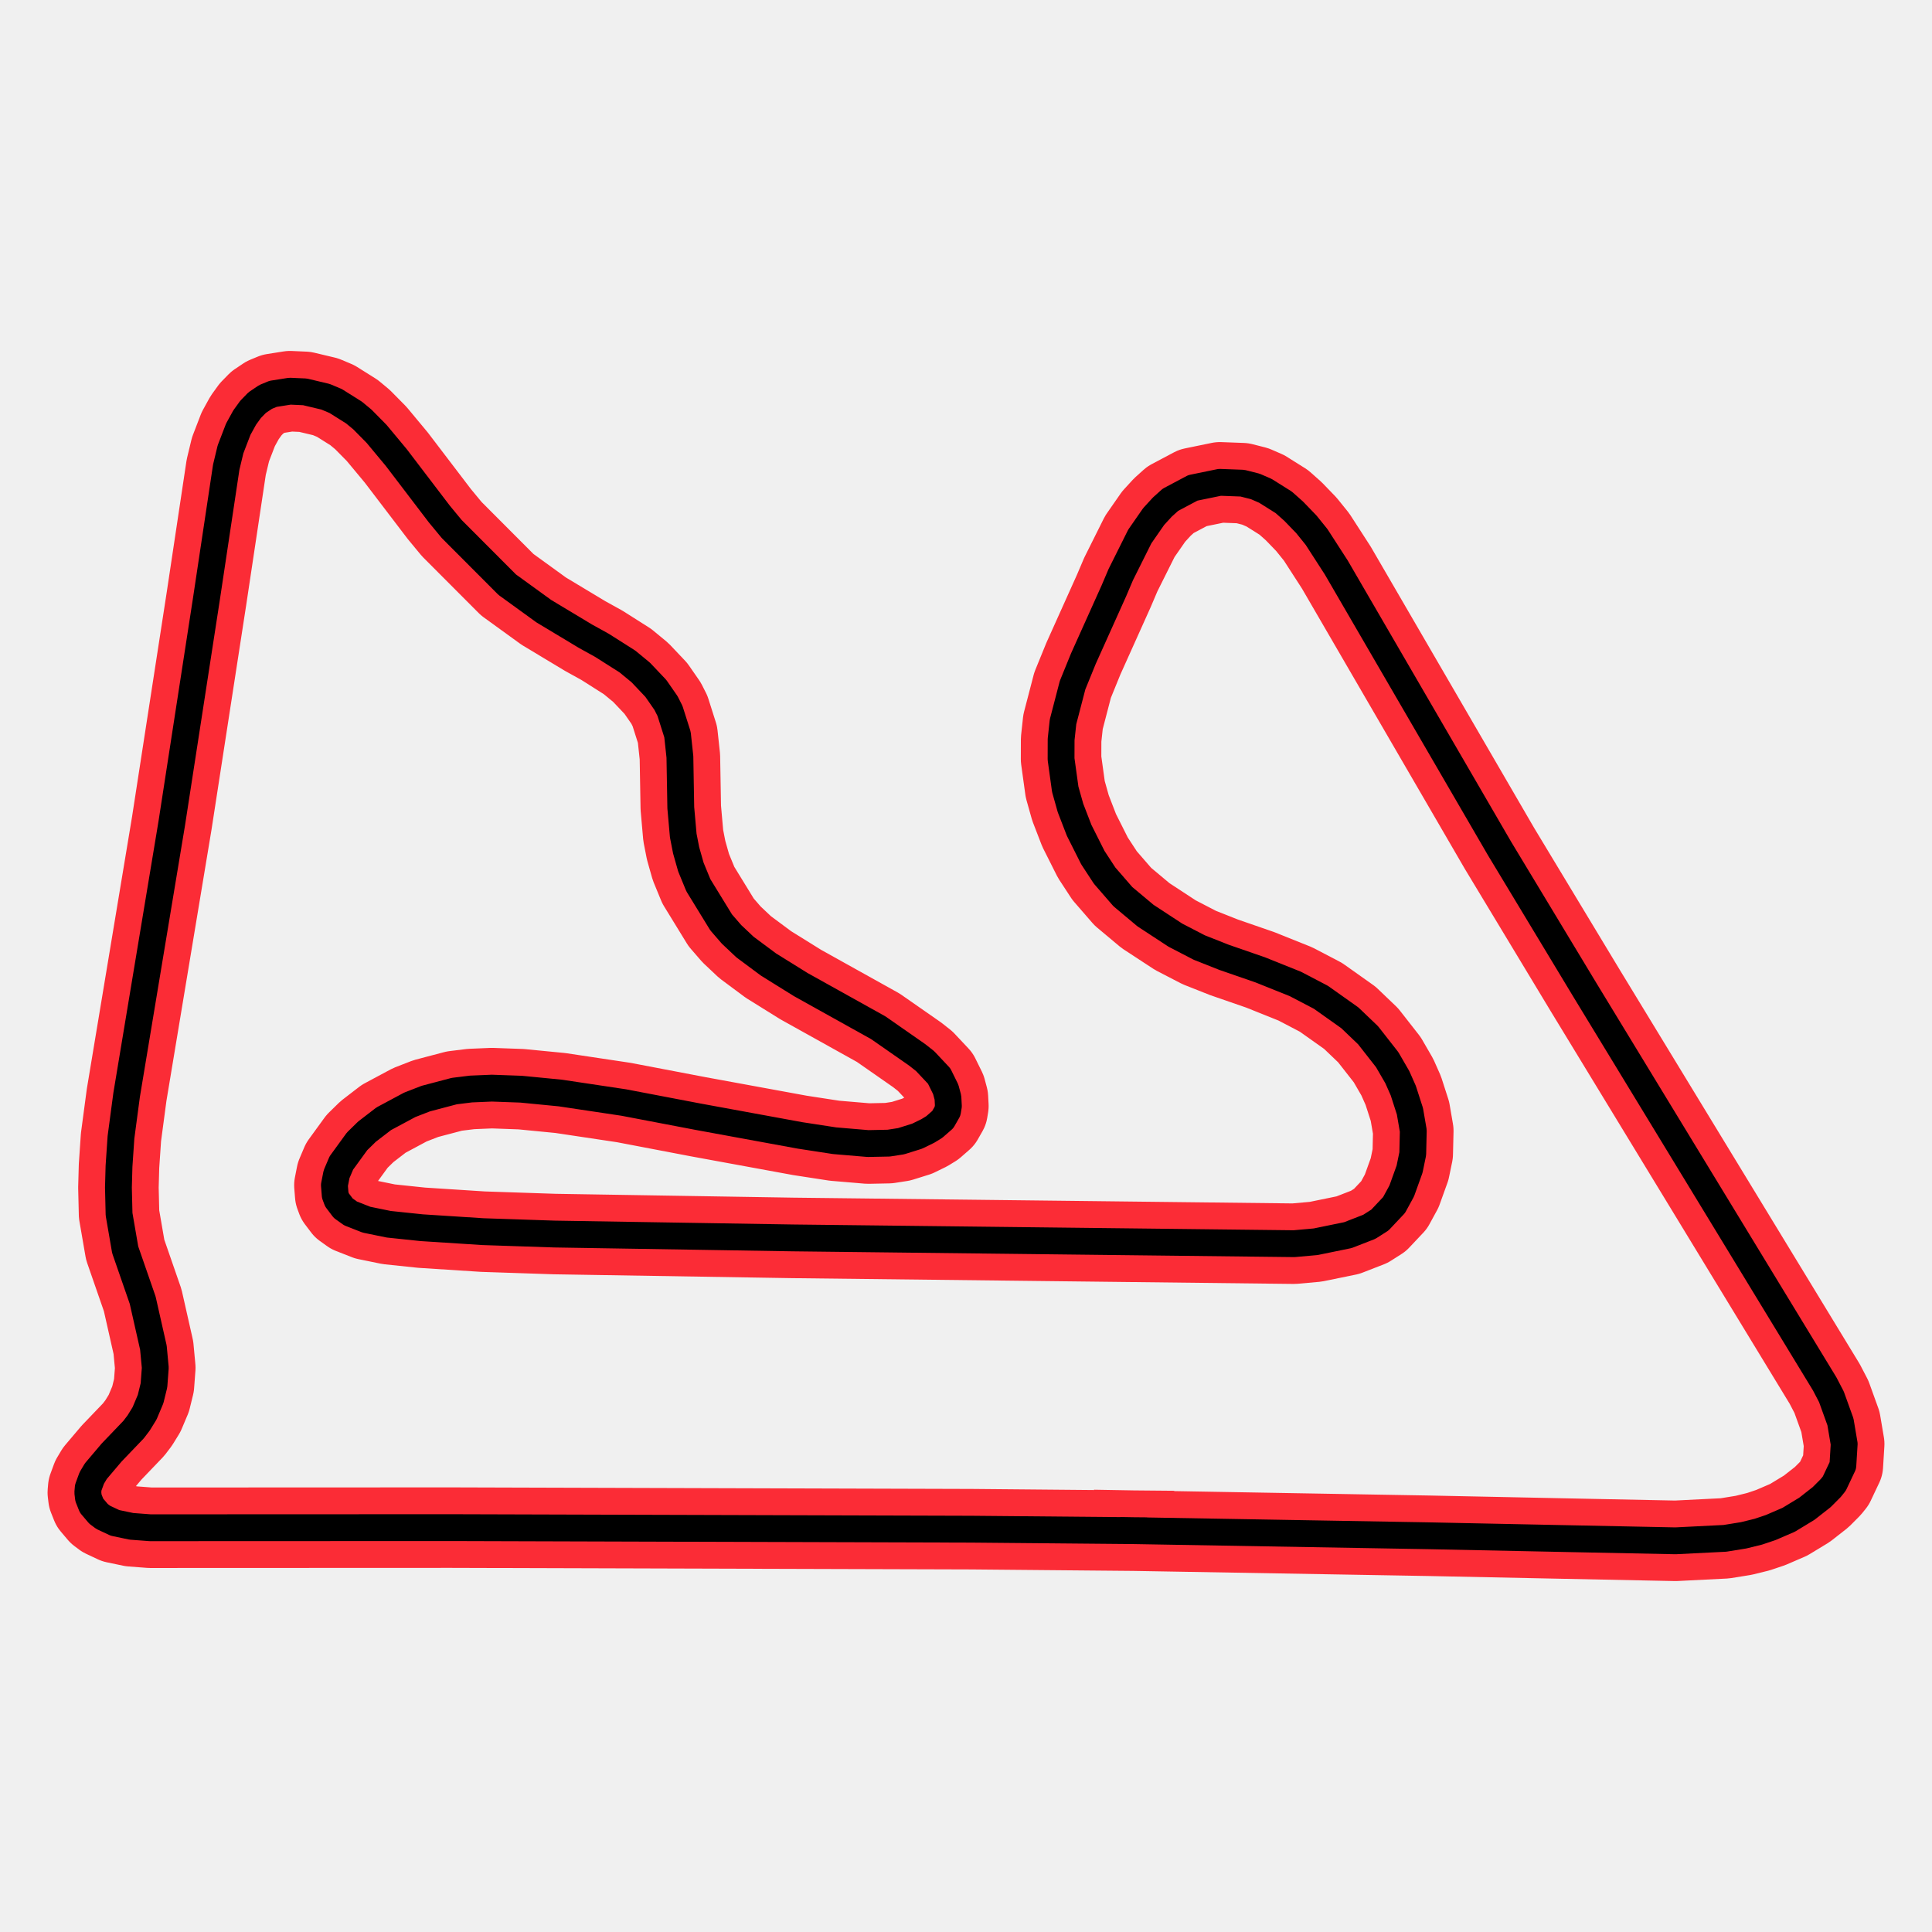
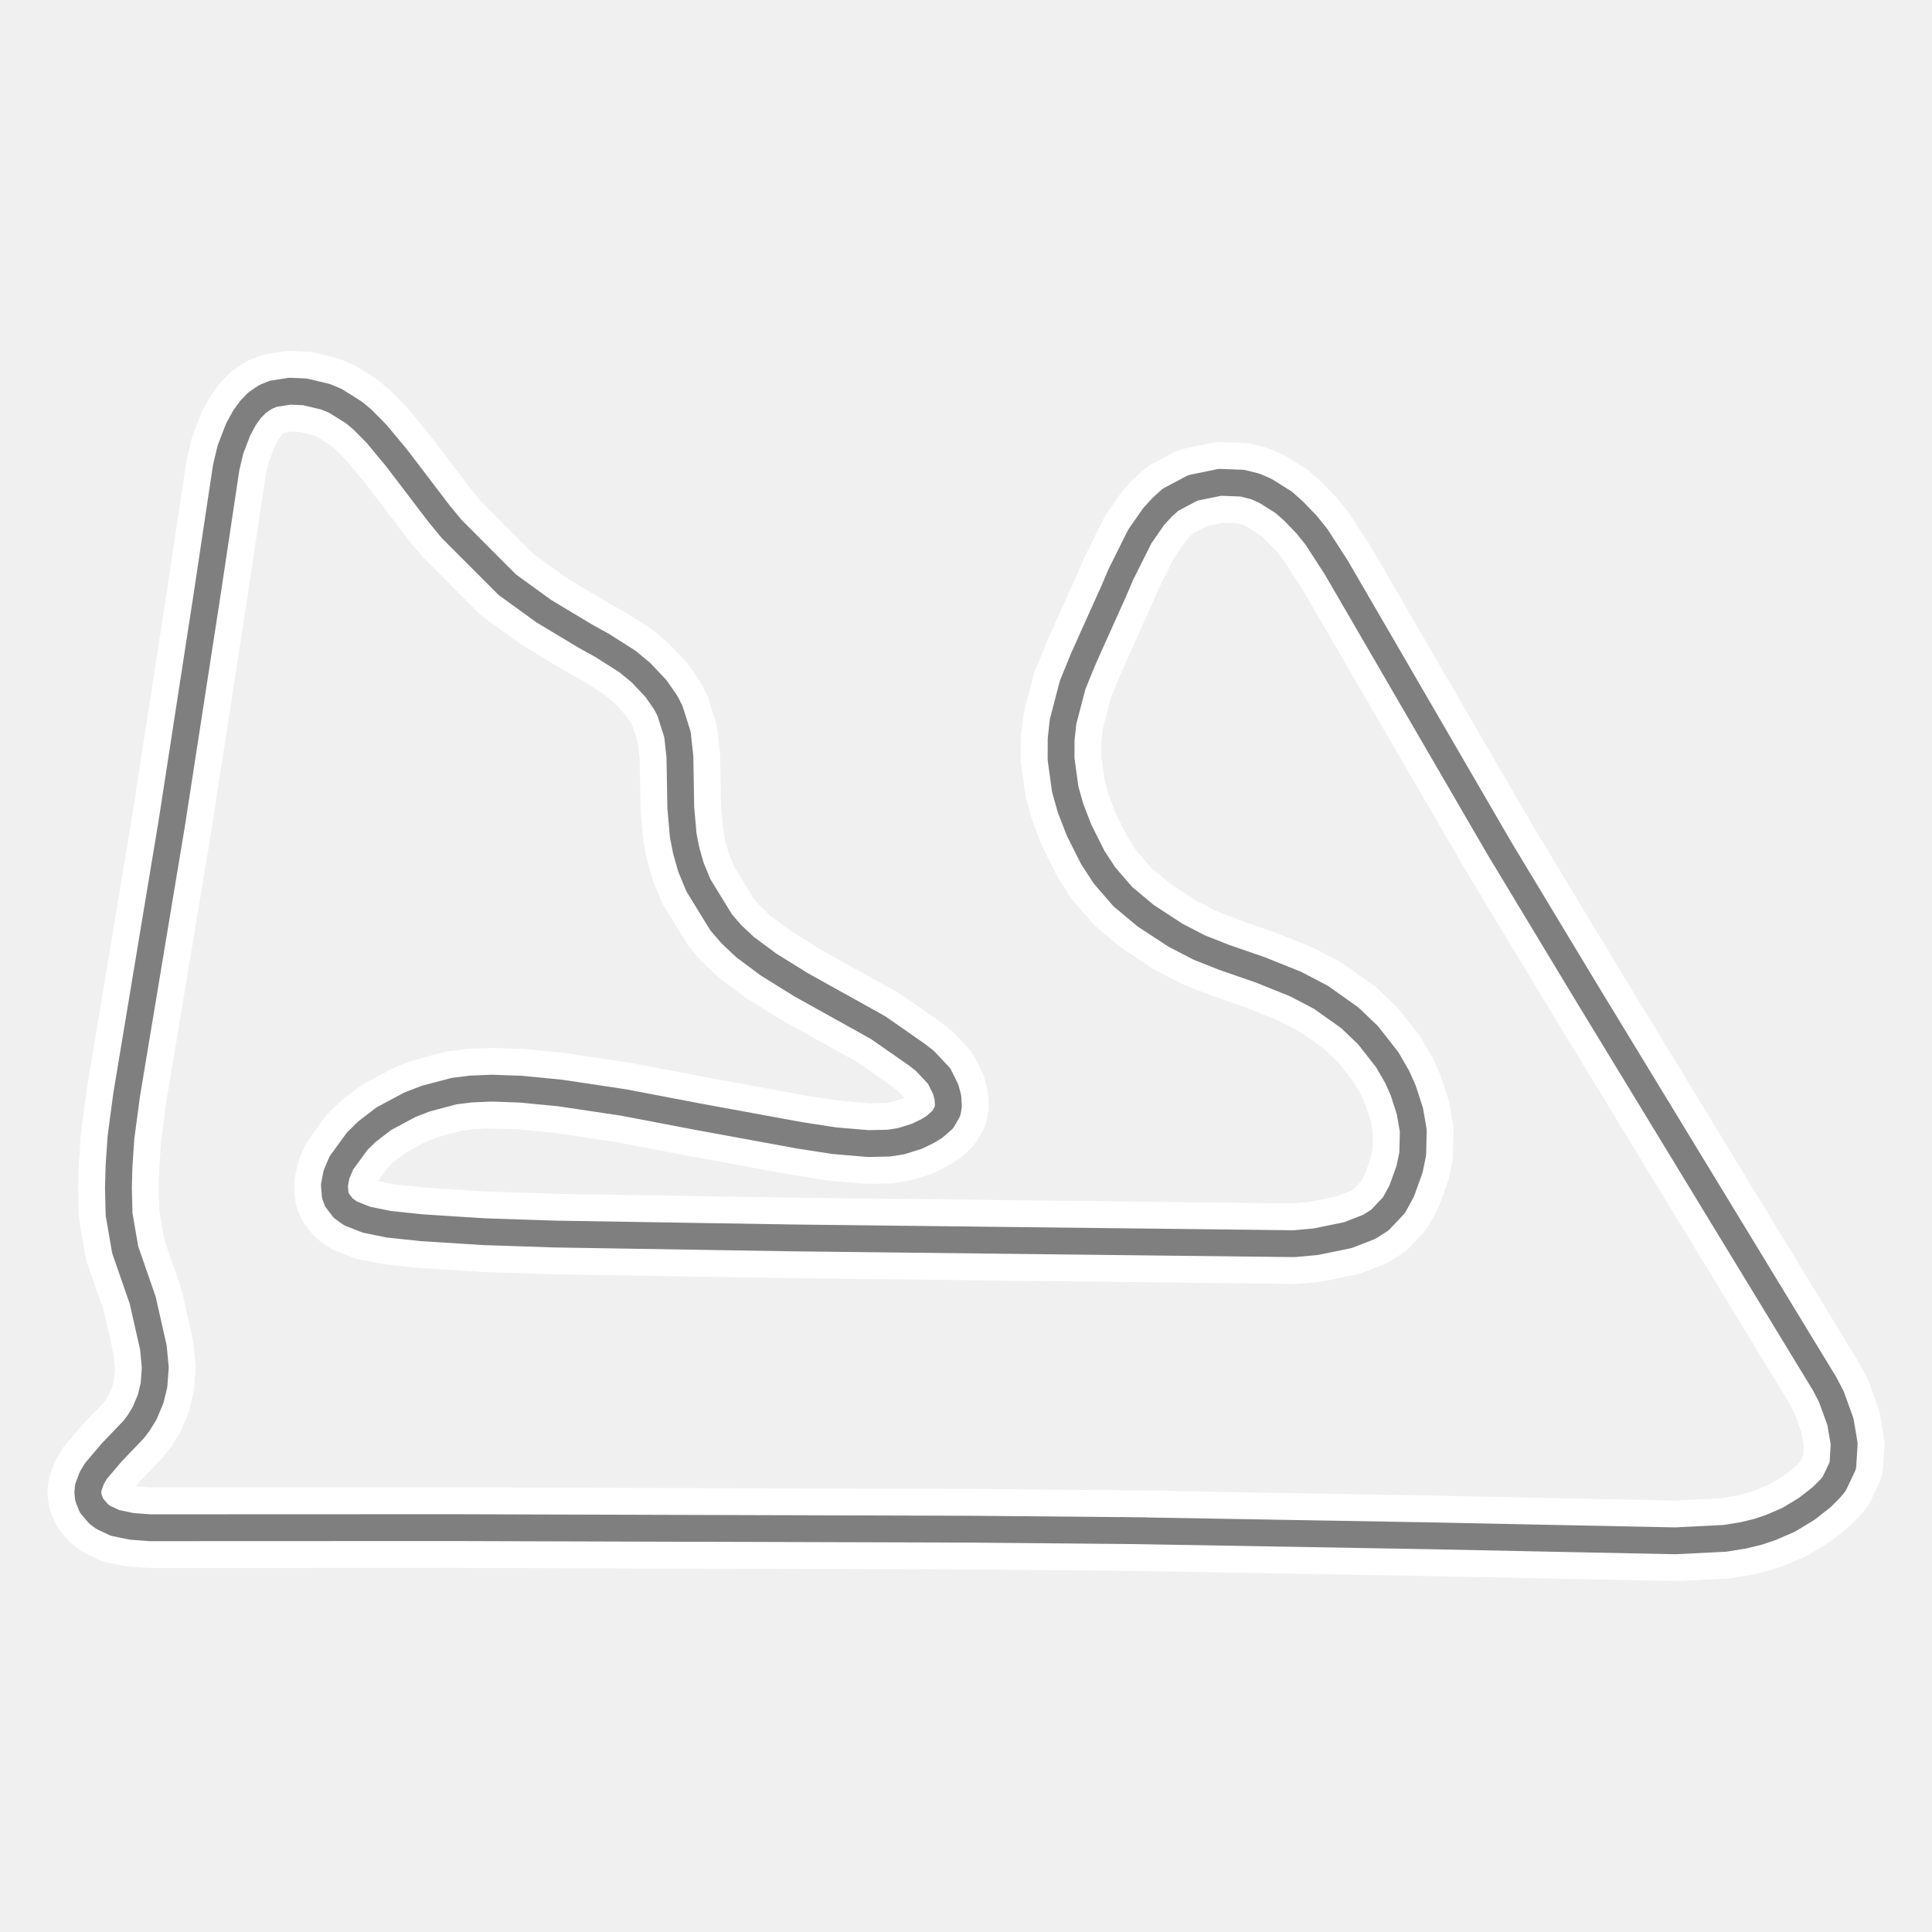
<svg xmlns="http://www.w3.org/2000/svg" width="216pt" height="216pt" viewBox="0 0 216 216" version="1.1">
  <defs>
    <style type="text/css">*{stroke-linejoin: round; stroke-linecap: butt}</style>
  </defs>
  <g id="figure_1">
    <g id="patch_1">
      <path d="M 0 216  L 216 216  L 216 0  L 0 0  L 0 216  z " style="fill: none" />
    </g>
    <g id="axes_1">
      <g id="line2d_1">
-         <path d="M 126.734 171.129  L 108.611 170.965  L 50.421 170.791  L 16.791 170.804  L 14.695 170.645  L 12.857 170.261  L 11.541 169.643  L 11.013 169.247  L 10.234 168.328  L 9.889 167.461  L 9.818 166.866  L 9.865 166.317  L 10.259 165.242  L 10.714 164.479  L 12.482 162.393  L 14.932 159.836  L 15.503 159.086  L 16.162 158.017  L 16.836 156.418  L 17.214 154.878  L 17.361 152.915  L 17.15 150.666  L 15.953 145.366  L 13.997 139.727  L 13.311 135.752  L 13.24 132.769  L 13.306 130.377  L 13.525 127.151  L 14.156 122.417  L 19.201 92.062  L 23.071 67.007  L 25.293 52.23  L 25.771 50.239  L 26.638 47.985  L 27.355 46.683  L 28.02 45.764  L 28.757 45.008  L 29.697 44.378  L 30.531 44.033  L 32.412 43.735  L 34.091 43.81  L 36.399 44.359  L 37.528 44.834  L 39.58 46.123  L 40.52 46.903  L 42.102 48.507  L 44.302 51.151  L 49.118 57.47  L 50.504 59.147  L 56.71 65.368  L 60.796 68.328  L 65.439 71.119  L 67.3 72.149  L 70.15 73.957  L 71.637 75.183  L 73.325 76.965  L 74.46 78.601  L 74.906 79.482  L 75.745 82.124  L 76.014 84.619  L 76.113 90.307  L 76.388 93.416  L 76.711 95.064  L 77.241 96.937  L 78.075 98.965  L 80.626 103.123  L 81.784 104.46  L 83.294 105.884  L 85.917 107.833  L 89.529 110.079  L 98.192 114.903  L 102.545 117.937  L 103.432 118.636  L 105.001 120.306  L 105.733 121.791  L 105.98 122.711  L 106.03 123.655  L 105.934 124.239  L 105.403 125.17  L 104.453 126  L 103.738 126.439  L 102.531 127.029  L 100.742 127.589  L 99.356 127.804  L 97.052 127.851  L 93.307 127.534  L 89.438 126.939  L 78.033 124.848  L 69.732 123.263  L 62.644 122.2  L 58.265 121.773  L 54.993 121.655  L 52.657 121.753  L 50.79 121.984  L 47.601 122.825  L 45.817 123.518  L 42.901 125.08  L 41.027 126.522  L 39.92 127.606  L 38.163 130.023  L 37.627 131.286  L 37.387 132.506  L 37.476 133.614  L 37.677 134.155  L 38.373 135.076  L 39.19 135.662  L 40.973 136.363  L 43.463 136.873  L 47.143 137.259  L 53.993 137.7  L 62 137.968  L 88.61 138.399  L 144.677 139.046  L 147.092 138.829  L 150.699 138.089  L 153.089 137.159  L 154.274 136.404  L 155.858 134.723  L 156.715 133.15  L 157.592 130.714  L 157.947 128.993  L 158.007 126.419  L 157.632 124.242  L 156.887 121.929  L 156.221 120.426  L 155.091 118.474  L 152.955 115.745  L 150.913 113.792  L 147.68 111.499  L 144.824 110.006  L 140.904 108.434  L 136.856 107.033  L 134.08 105.935  L 131.411 104.552  L 128.066 102.362  L 125.536 100.244  L 123.497 97.893  L 122.182 95.882  L 120.649 92.833  L 119.682 90.328  L 119.095 88.242  L 118.629 84.873  L 118.635 82.667  L 118.848 80.701  L 119.916 76.599  L 121.123 73.637  L 124.526 66.069  L 125.308 64.233  L 127.432 59.978  L 128.98 57.751  L 129.955 56.688  L 130.856 55.877  L 133.364 54.545  L 136.379 53.925  L 138.904 54.019  L 140.343 54.384  L 141.472 54.875  L 143.525 56.164  L 144.638 57.154  L 146.049 58.615  L 147.194 60.035  L 149.404 63.458  L 167.638 94.842  L 177.236 110.749  L 195.364 140.528  L 204.006 154.726  L 204.753 156.16  L 205.764 158.962  L 206.182 161.436  L 206.034 163.847  L 205.076 165.871  L 204.678 166.366  L 203.668 167.38  L 202.005 168.683  L 199.974 169.915  L 197.964 170.782  L 196.586 171.245  L 194.941 171.65  L 192.846 171.989  L 187.331 172.265  L 174.68 172.009  L 159.754 171.701  L 126.734 171.129  L 126.734 171.129  " clip-path="url(#pdcdd118096)" style="fill: none; stroke: #fb2c36; stroke-width: 9; stroke-linecap: square" />
+         <path d="M 126.734 171.129  L 108.611 170.965  L 50.421 170.791  L 16.791 170.804  L 14.695 170.645  L 12.857 170.261  L 11.541 169.643  L 11.013 169.247  L 10.234 168.328  L 9.889 167.461  L 9.818 166.866  L 9.865 166.317  L 10.259 165.242  L 10.714 164.479  L 12.482 162.393  L 14.932 159.836  L 15.503 159.086  L 16.162 158.017  L 16.836 156.418  L 17.214 154.878  L 17.361 152.915  L 17.15 150.666  L 15.953 145.366  L 13.997 139.727  L 13.311 135.752  L 13.24 132.769  L 13.306 130.377  L 13.525 127.151  L 14.156 122.417  L 19.201 92.062  L 23.071 67.007  L 25.293 52.23  L 25.771 50.239  L 26.638 47.985  L 27.355 46.683  L 28.02 45.764  L 28.757 45.008  L 29.697 44.378  L 30.531 44.033  L 32.412 43.735  L 34.091 43.81  L 36.399 44.359  L 37.528 44.834  L 39.58 46.123  L 40.52 46.903  L 42.102 48.507  L 44.302 51.151  L 49.118 57.47  L 50.504 59.147  L 56.71 65.368  L 60.796 68.328  L 65.439 71.119  L 67.3 72.149  L 70.15 73.957  L 71.637 75.183  L 73.325 76.965  L 74.46 78.601  L 74.906 79.482  L 75.745 82.124  L 76.014 84.619  L 76.113 90.307  L 76.388 93.416  L 76.711 95.064  L 77.241 96.937  L 78.075 98.965  L 80.626 103.123  L 81.784 104.46  L 83.294 105.884  L 85.917 107.833  L 89.529 110.079  L 98.192 114.903  L 102.545 117.937  L 103.432 118.636  L 105.001 120.306  L 105.733 121.791  L 105.98 122.711  L 106.03 123.655  L 105.934 124.239  L 105.403 125.17  L 104.453 126  L 103.738 126.439  L 102.531 127.029  L 100.742 127.589  L 99.356 127.804  L 97.052 127.851  L 93.307 127.534  L 89.438 126.939  L 78.033 124.848  L 69.732 123.263  L 62.644 122.2  L 58.265 121.773  L 54.993 121.655  L 52.657 121.753  L 50.79 121.984  L 47.601 122.825  L 45.817 123.518  L 42.901 125.08  L 41.027 126.522  L 39.92 127.606  L 38.163 130.023  L 37.627 131.286  L 37.387 132.506  L 37.476 133.614  L 37.677 134.155  L 38.373 135.076  L 39.19 135.662  L 40.973 136.363  L 43.463 136.873  L 47.143 137.259  L 53.993 137.7  L 62 137.968  L 88.61 138.399  L 144.677 139.046  L 147.092 138.829  L 150.699 138.089  L 153.089 137.159  L 154.274 136.404  L 155.858 134.723  L 156.715 133.15  L 157.592 130.714  L 157.947 128.993  L 158.007 126.419  L 157.632 124.242  L 156.887 121.929  L 156.221 120.426  L 155.091 118.474  L 152.955 115.745  L 150.913 113.792  L 147.68 111.499  L 144.824 110.006  L 140.904 108.434  L 136.856 107.033  L 134.08 105.935  L 131.411 104.552  L 128.066 102.362  L 125.536 100.244  L 123.497 97.893  L 122.182 95.882  L 120.649 92.833  L 119.682 90.328  L 119.095 88.242  L 118.629 84.873  L 118.635 82.667  L 118.848 80.701  L 119.916 76.599  L 121.123 73.637  L 124.526 66.069  L 125.308 64.233  L 127.432 59.978  L 128.98 57.751  L 129.955 56.688  L 130.856 55.877  L 133.364 54.545  L 136.379 53.925  L 138.904 54.019  L 140.343 54.384  L 141.472 54.875  L 143.525 56.164  L 144.638 57.154  L 146.049 58.615  L 147.194 60.035  L 149.404 63.458  L 167.638 94.842  L 177.236 110.749  L 195.364 140.528  L 204.006 154.726  L 204.753 156.16  L 205.764 158.962  L 206.182 161.436  L 206.034 163.847  L 205.076 165.871  L 204.678 166.366  L 203.668 167.38  L 202.005 168.683  L 199.974 169.915  L 197.964 170.782  L 196.586 171.245  L 194.941 171.65  L 192.846 171.989  L 187.331 172.265  L 174.68 172.009  L 159.754 171.701  L 126.734 171.129  L 126.734 171.129  " clip-path="url(#pb1aafc7e6b)" style="fill: none; stroke: #ffffff; stroke-width: 9; stroke-linecap: square" />
      </g>
      <g id="line2d_2">
-         <path d="M 126.734 171.129  L 108.611 170.965  L 50.421 170.791  L 16.791 170.804  L 14.695 170.645  L 12.857 170.261  L 11.541 169.643  L 11.013 169.247  L 10.234 168.328  L 9.889 167.461  L 9.818 166.866  L 9.865 166.317  L 10.259 165.242  L 10.714 164.479  L 12.482 162.393  L 14.932 159.836  L 15.503 159.086  L 16.162 158.017  L 16.836 156.418  L 17.214 154.878  L 17.361 152.915  L 17.15 150.666  L 15.953 145.366  L 13.997 139.727  L 13.311 135.752  L 13.24 132.769  L 13.306 130.377  L 13.525 127.151  L 14.156 122.417  L 19.201 92.062  L 23.071 67.007  L 25.293 52.23  L 25.771 50.239  L 26.638 47.985  L 27.355 46.683  L 28.02 45.764  L 28.757 45.008  L 29.697 44.378  L 30.531 44.033  L 32.412 43.735  L 34.091 43.81  L 36.399 44.359  L 37.528 44.834  L 39.58 46.123  L 40.52 46.903  L 42.102 48.507  L 44.302 51.151  L 49.118 57.47  L 50.504 59.147  L 56.71 65.368  L 60.796 68.328  L 65.439 71.119  L 67.3 72.149  L 70.15 73.957  L 71.637 75.183  L 73.325 76.965  L 74.46 78.601  L 74.906 79.482  L 75.745 82.124  L 76.014 84.619  L 76.113 90.307  L 76.388 93.416  L 76.711 95.064  L 77.241 96.937  L 78.075 98.965  L 80.626 103.123  L 81.784 104.46  L 83.294 105.884  L 85.917 107.833  L 89.529 110.079  L 98.192 114.903  L 102.545 117.937  L 103.432 118.636  L 105.001 120.306  L 105.733 121.791  L 105.98 122.711  L 106.03 123.655  L 105.934 124.239  L 105.403 125.17  L 104.453 126  L 103.738 126.439  L 102.531 127.029  L 100.742 127.589  L 99.356 127.804  L 97.052 127.851  L 93.307 127.534  L 89.438 126.939  L 78.033 124.848  L 69.732 123.263  L 62.644 122.2  L 58.265 121.773  L 54.993 121.655  L 52.657 121.753  L 50.79 121.984  L 47.601 122.825  L 45.817 123.518  L 42.901 125.08  L 41.027 126.522  L 39.92 127.606  L 38.163 130.023  L 37.627 131.286  L 37.387 132.506  L 37.476 133.614  L 37.677 134.155  L 38.373 135.076  L 39.19 135.662  L 40.973 136.363  L 43.463 136.873  L 47.143 137.259  L 53.993 137.7  L 62 137.968  L 88.61 138.399  L 144.677 139.046  L 147.092 138.829  L 150.699 138.089  L 153.089 137.159  L 154.274 136.404  L 155.858 134.723  L 156.715 133.15  L 157.592 130.714  L 157.947 128.993  L 158.007 126.419  L 157.632 124.242  L 156.887 121.929  L 156.221 120.426  L 155.091 118.474  L 152.955 115.745  L 150.913 113.792  L 147.68 111.499  L 144.824 110.006  L 140.904 108.434  L 136.856 107.033  L 134.08 105.935  L 131.411 104.552  L 128.066 102.362  L 125.536 100.244  L 123.497 97.893  L 122.182 95.882  L 120.649 92.833  L 119.682 90.328  L 119.095 88.242  L 118.629 84.873  L 118.635 82.667  L 118.848 80.701  L 119.916 76.599  L 121.123 73.637  L 124.526 66.069  L 125.308 64.233  L 127.432 59.978  L 128.98 57.751  L 129.955 56.688  L 130.856 55.877  L 133.364 54.545  L 136.379 53.925  L 138.904 54.019  L 140.343 54.384  L 141.472 54.875  L 143.525 56.164  L 144.638 57.154  L 146.049 58.615  L 147.194 60.035  L 149.404 63.458  L 167.638 94.842  L 177.236 110.749  L 195.364 140.528  L 204.006 154.726  L 204.753 156.16  L 205.764 158.962  L 206.182 161.436  L 206.034 163.847  L 205.076 165.871  L 204.678 166.366  L 203.668 167.38  L 202.005 168.683  L 199.974 169.915  L 197.964 170.782  L 196.586 171.245  L 194.941 171.65  L 192.846 171.989  L 187.331 172.265  L 174.68 172.009  L 159.754 171.701  L 126.734 171.129  L 126.734 171.129  " clip-path="url(#pdcdd118096)" style="fill: none; stroke: #000000; stroke-width: 3; stroke-linecap: square" />
+         <path d="M 126.734 171.129  L 108.611 170.965  L 50.421 170.791  L 16.791 170.804  L 14.695 170.645  L 12.857 170.261  L 11.541 169.643  L 11.013 169.247  L 10.234 168.328  L 9.889 167.461  L 9.818 166.866  L 9.865 166.317  L 10.259 165.242  L 10.714 164.479  L 12.482 162.393  L 14.932 159.836  L 15.503 159.086  L 16.162 158.017  L 16.836 156.418  L 17.214 154.878  L 17.361 152.915  L 17.15 150.666  L 15.953 145.366  L 13.997 139.727  L 13.311 135.752  L 13.24 132.769  L 13.306 130.377  L 13.525 127.151  L 14.156 122.417  L 19.201 92.062  L 23.071 67.007  L 25.293 52.23  L 25.771 50.239  L 26.638 47.985  L 27.355 46.683  L 28.02 45.764  L 28.757 45.008  L 29.697 44.378  L 30.531 44.033  L 32.412 43.735  L 34.091 43.81  L 36.399 44.359  L 37.528 44.834  L 39.58 46.123  L 40.52 46.903  L 42.102 48.507  L 44.302 51.151  L 49.118 57.47  L 50.504 59.147  L 56.71 65.368  L 60.796 68.328  L 65.439 71.119  L 67.3 72.149  L 70.15 73.957  L 71.637 75.183  L 73.325 76.965  L 74.46 78.601  L 74.906 79.482  L 75.745 82.124  L 76.014 84.619  L 76.113 90.307  L 76.388 93.416  L 76.711 95.064  L 77.241 96.937  L 78.075 98.965  L 80.626 103.123  L 81.784 104.46  L 83.294 105.884  L 85.917 107.833  L 89.529 110.079  L 98.192 114.903  L 102.545 117.937  L 103.432 118.636  L 105.001 120.306  L 105.733 121.791  L 105.98 122.711  L 106.03 123.655  L 105.934 124.239  L 105.403 125.17  L 104.453 126  L 103.738 126.439  L 102.531 127.029  L 100.742 127.589  L 99.356 127.804  L 97.052 127.851  L 93.307 127.534  L 89.438 126.939  L 78.033 124.848  L 69.732 123.263  L 62.644 122.2  L 58.265 121.773  L 54.993 121.655  L 52.657 121.753  L 50.79 121.984  L 47.601 122.825  L 45.817 123.518  L 42.901 125.08  L 41.027 126.522  L 39.92 127.606  L 38.163 130.023  L 37.627 131.286  L 37.387 132.506  L 37.476 133.614  L 37.677 134.155  L 38.373 135.076  L 39.19 135.662  L 40.973 136.363  L 43.463 136.873  L 47.143 137.259  L 53.993 137.7  L 62 137.968  L 88.61 138.399  L 144.677 139.046  L 147.092 138.829  L 150.699 138.089  L 153.089 137.159  L 154.274 136.404  L 155.858 134.723  L 156.715 133.15  L 157.592 130.714  L 157.947 128.993  L 158.007 126.419  L 157.632 124.242  L 156.887 121.929  L 156.221 120.426  L 155.091 118.474  L 152.955 115.745  L 150.913 113.792  L 147.68 111.499  L 144.824 110.006  L 140.904 108.434  L 136.856 107.033  L 134.08 105.935  L 131.411 104.552  L 128.066 102.362  L 125.536 100.244  L 123.497 97.893  L 122.182 95.882  L 120.649 92.833  L 119.682 90.328  L 119.095 88.242  L 118.629 84.873  L 118.635 82.667  L 118.848 80.701  L 119.916 76.599  L 121.123 73.637  L 124.526 66.069  L 125.308 64.233  L 127.432 59.978  L 128.98 57.751  L 129.955 56.688  L 130.856 55.877  L 133.364 54.545  L 136.379 53.925  L 138.904 54.019  L 140.343 54.384  L 141.472 54.875  L 143.525 56.164  L 144.638 57.154  L 146.049 58.615  L 147.194 60.035  L 149.404 63.458  L 167.638 94.842  L 177.236 110.749  L 195.364 140.528  L 204.006 154.726  L 204.753 156.16  L 205.764 158.962  L 206.182 161.436  L 206.034 163.847  L 205.076 165.871  L 204.678 166.366  L 203.668 167.38  L 202.005 168.683  L 199.974 169.915  L 197.964 170.782  L 196.586 171.245  L 194.941 171.65  L 192.846 171.989  L 187.331 172.265  L 174.68 172.009  L 159.754 171.701  L 126.734 171.129  L 126.734 171.129  " clip-path="url(#pb1aafc7e6b)" style="fill: none; stroke: #000000; stroke-opacity: 0.5; stroke-width: 3; stroke-linecap: square" />
      </g>
    </g>
  </g>
  <defs>
-     <clipPath id="pdcdd118096">
+     <clipPath id="pb1aafc7e6b">
      <rect x="0" y="0" width="216" height="216" />
    </clipPath>
  </defs>
</svg>
